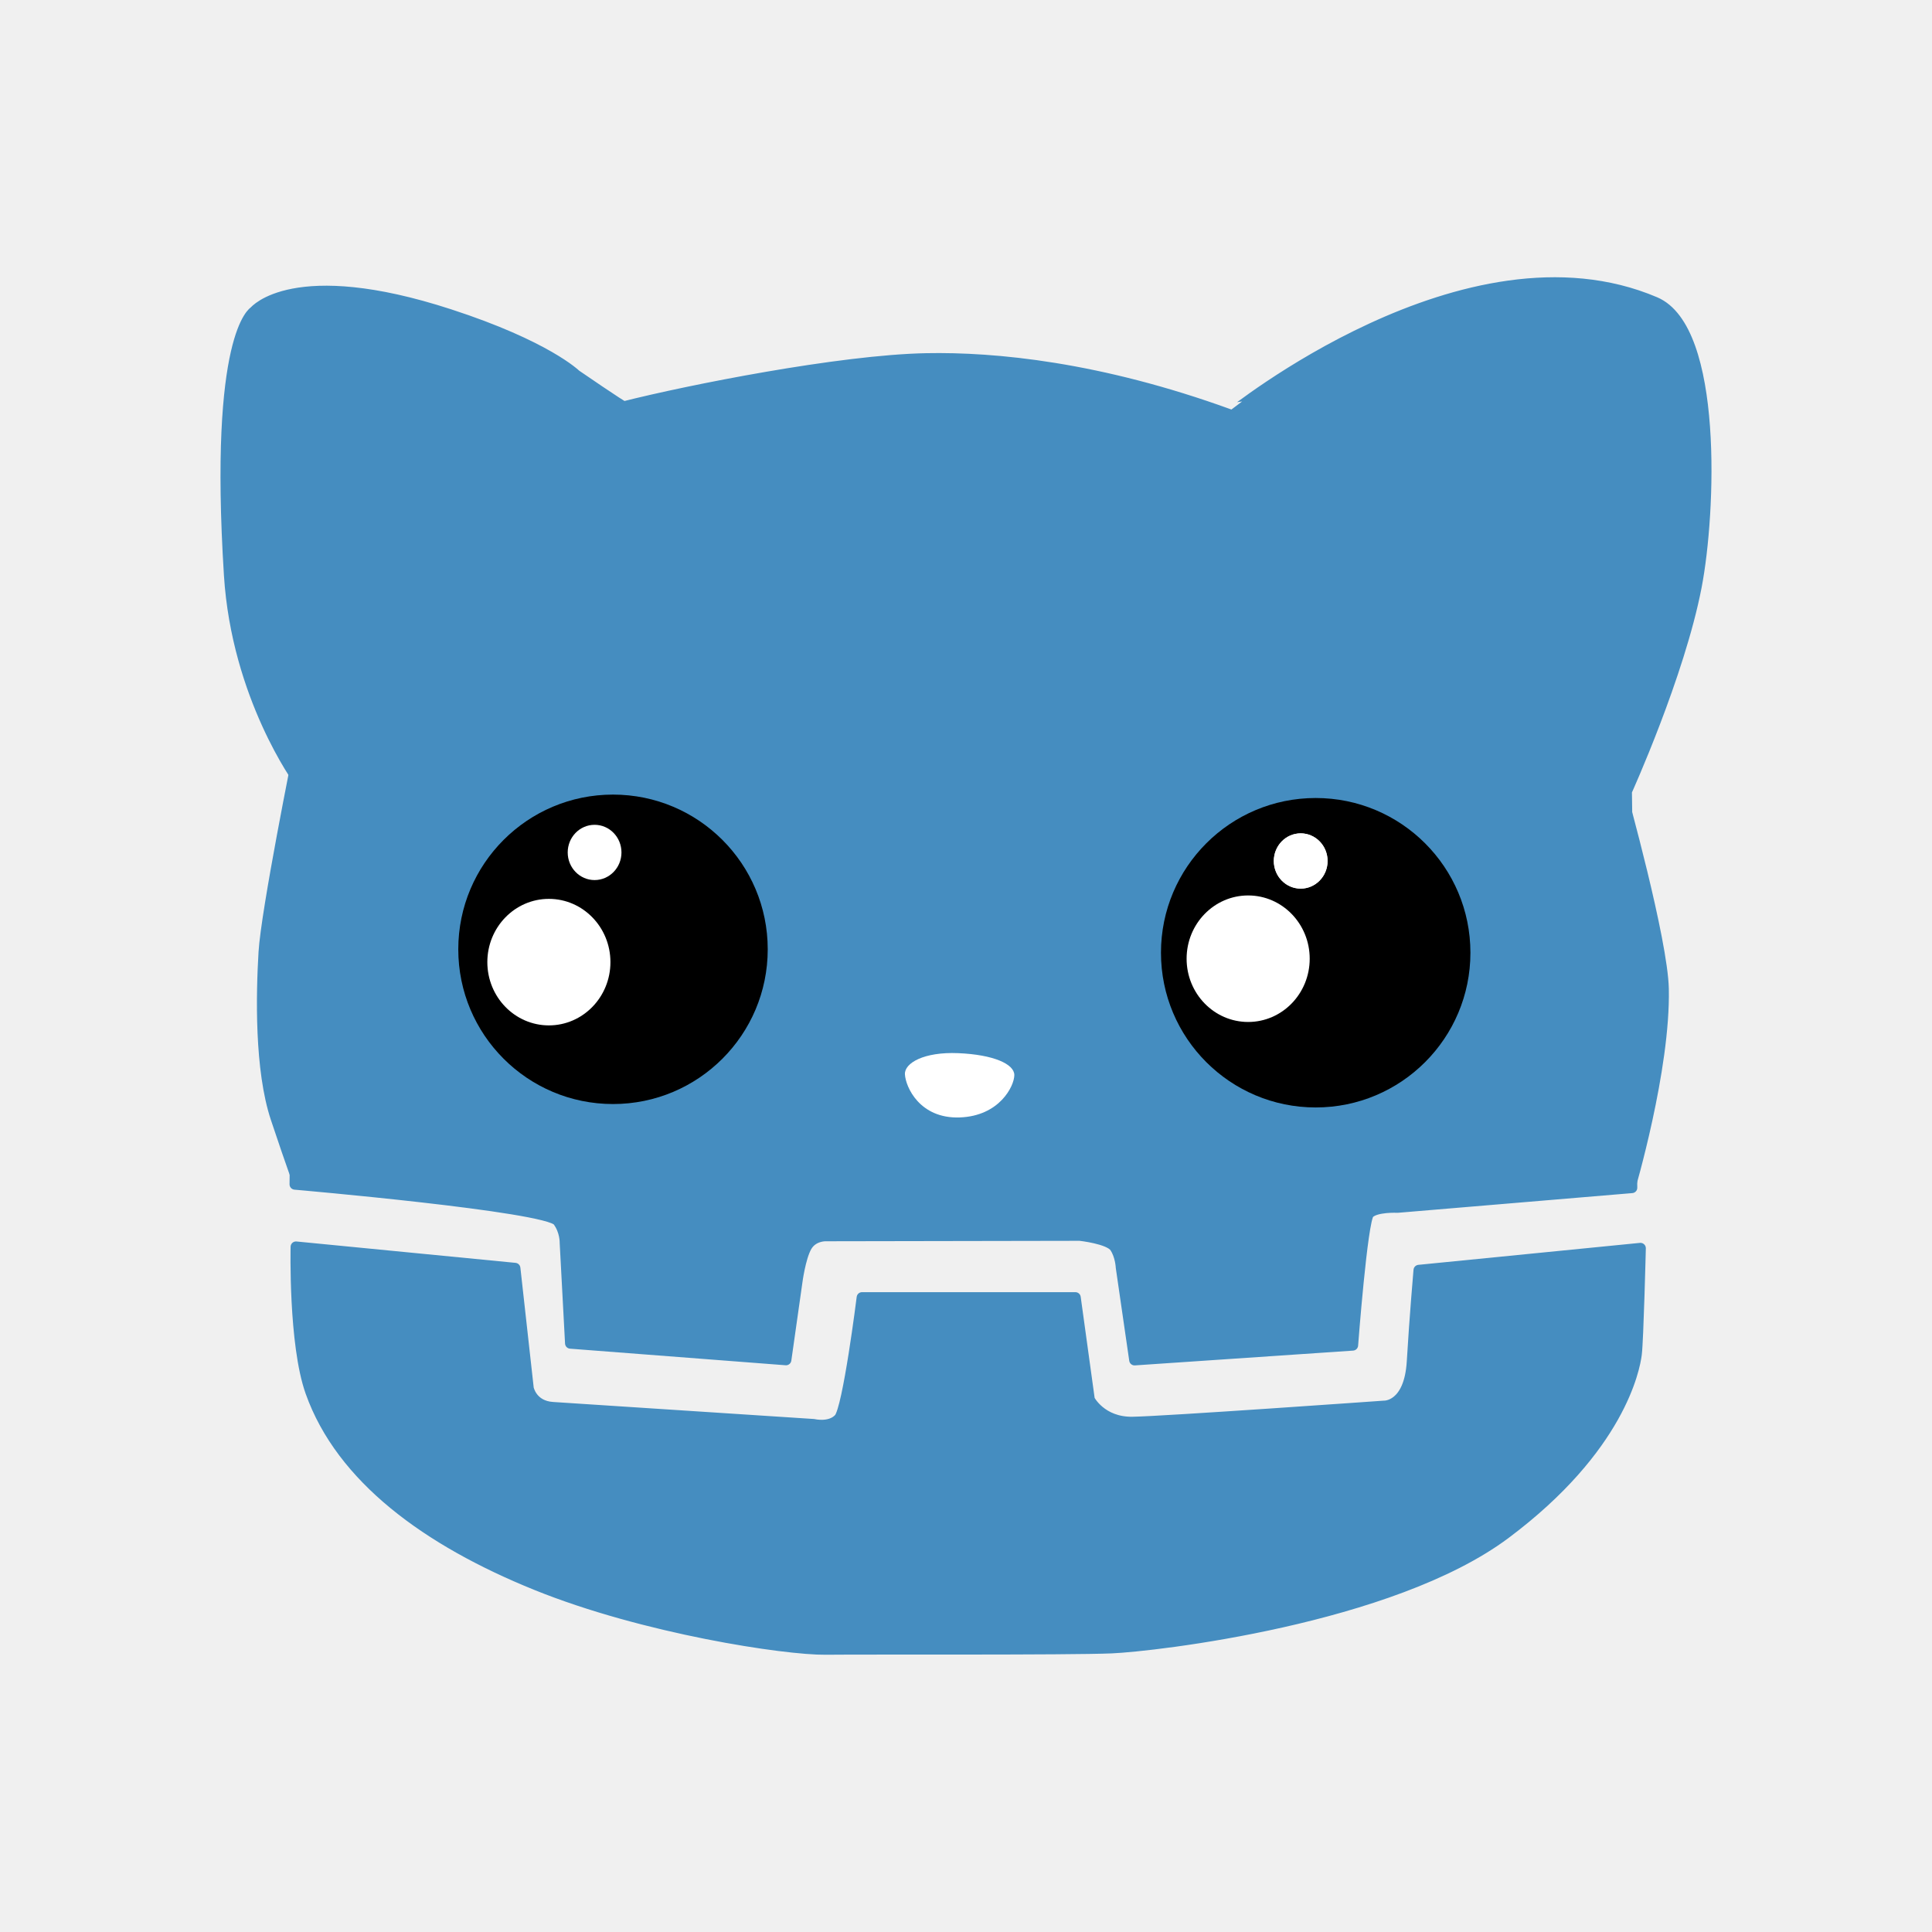
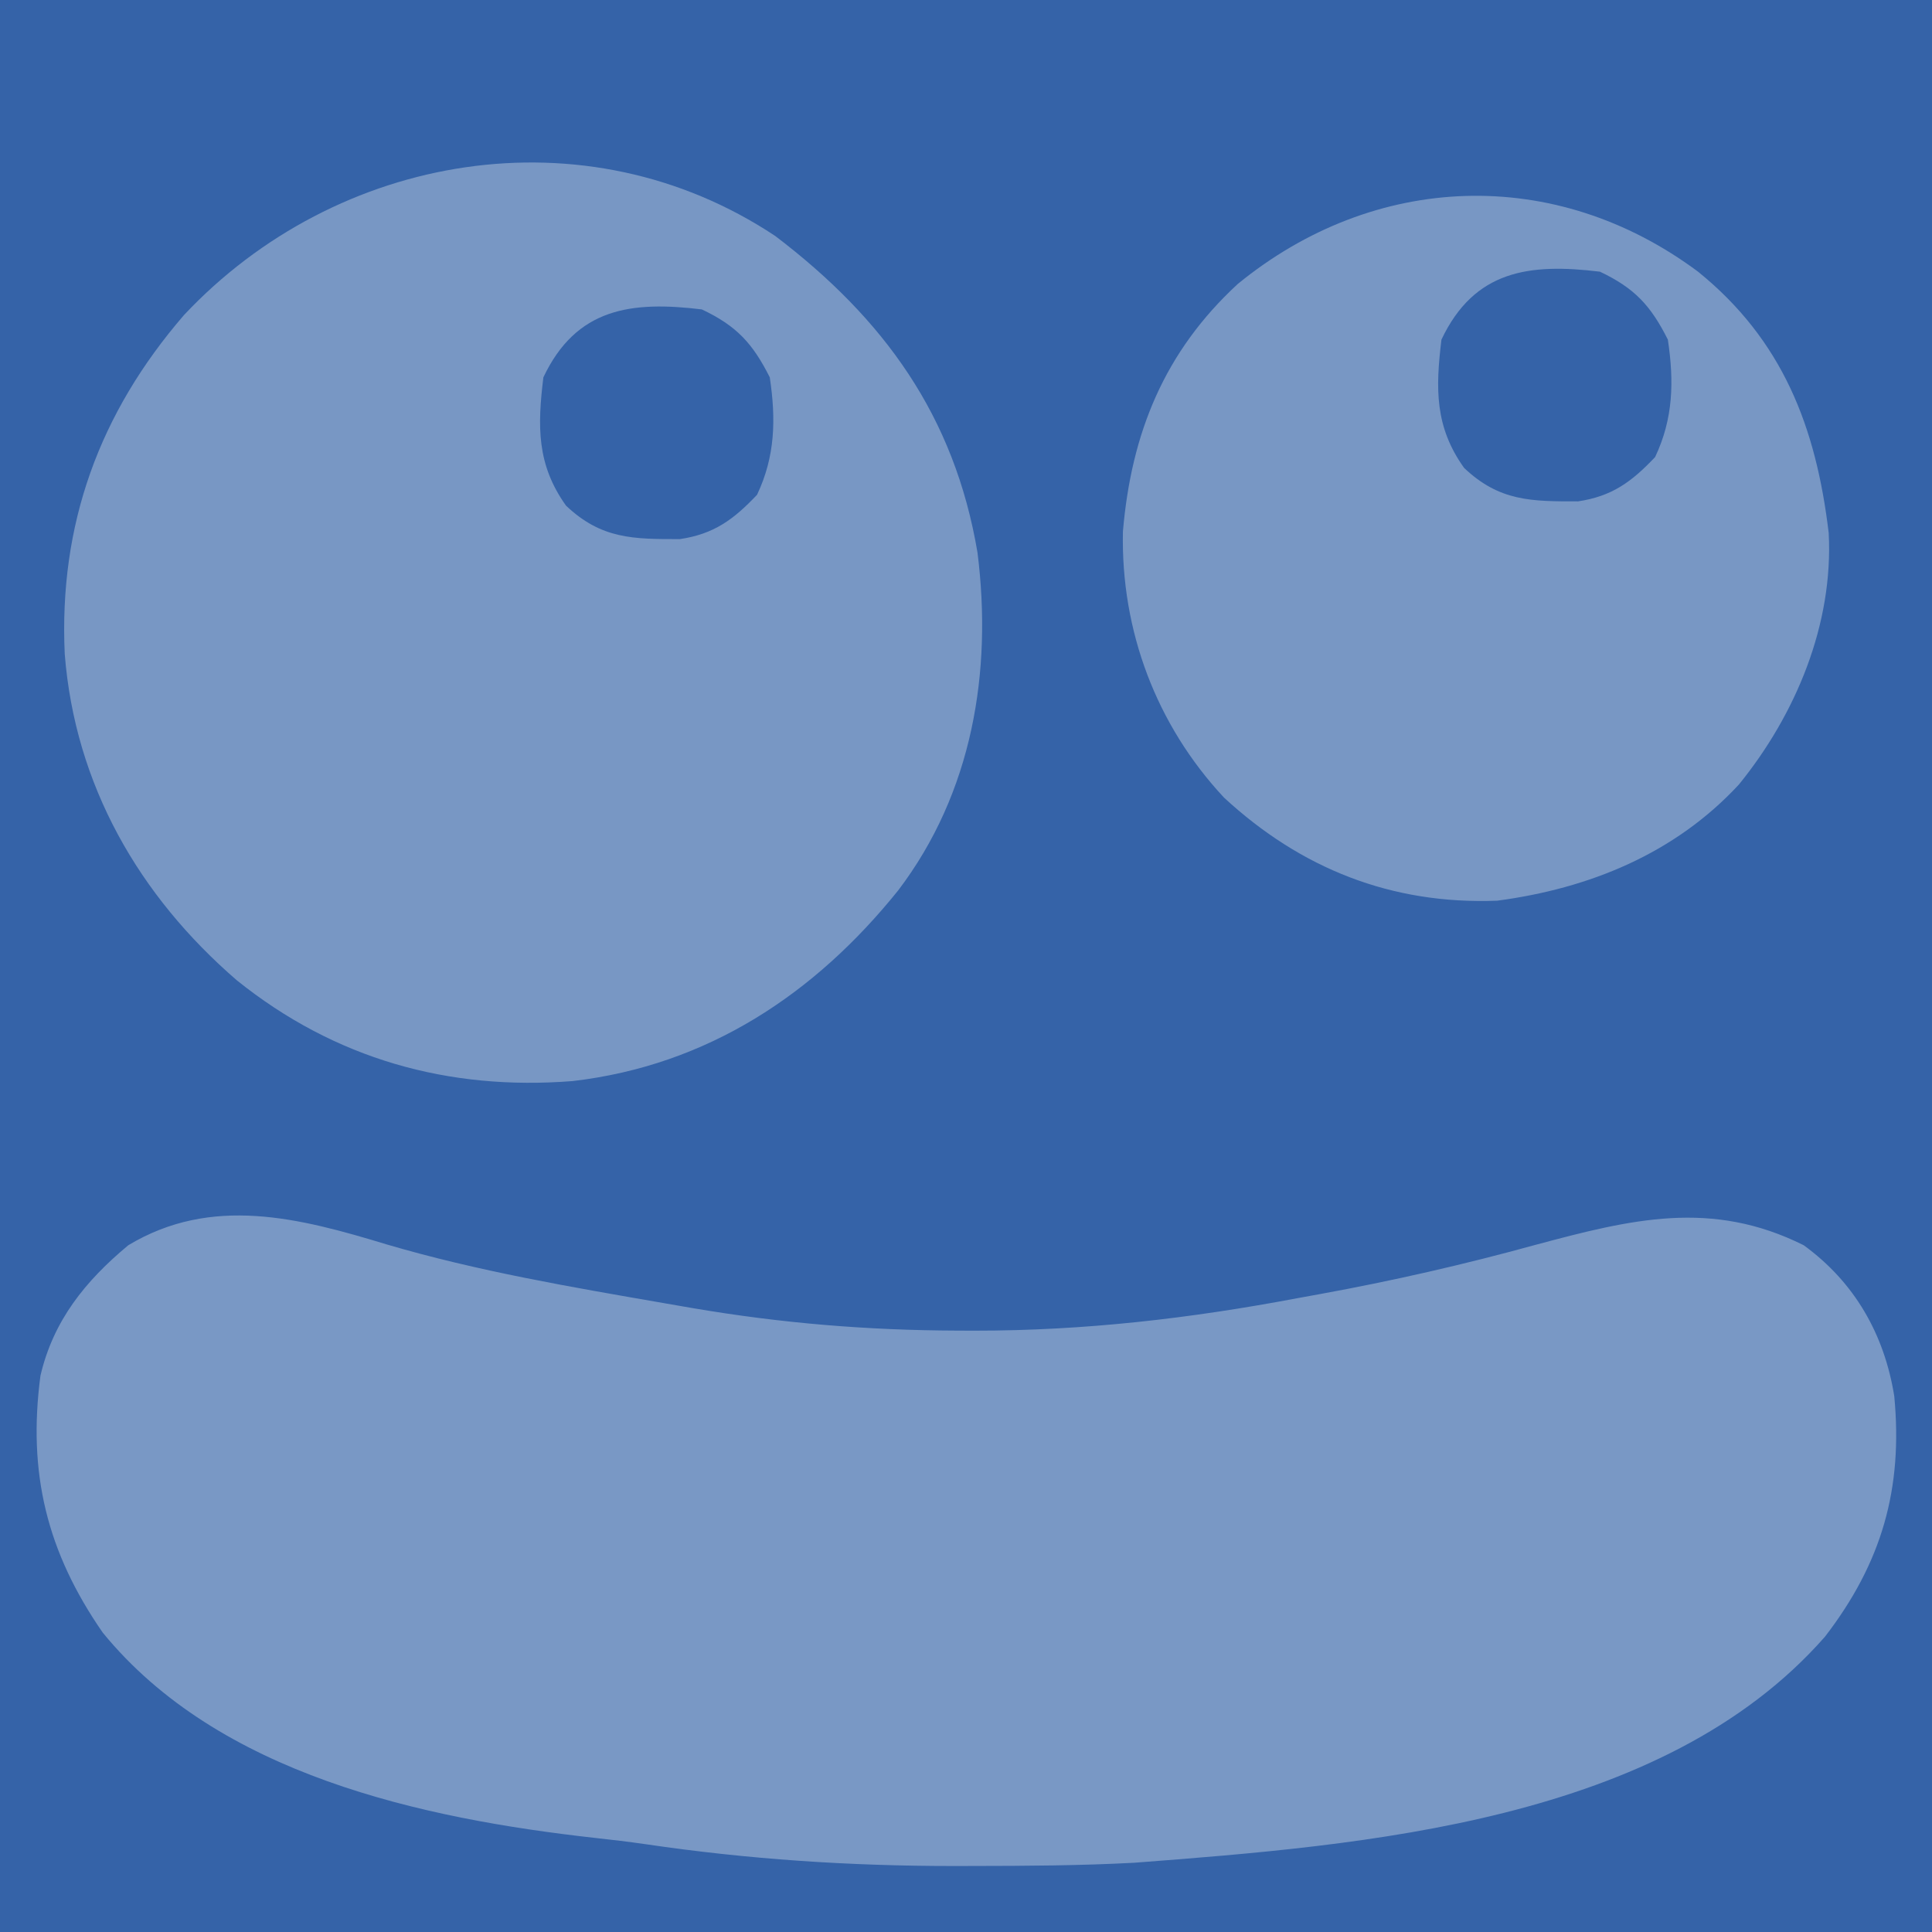
- <svg xmlns="http://www.w3.org/2000/svg" width="100%" height="100%" viewBox="0 0 300 300" version="1.1" xml:space="preserve" style="fill-rule:evenodd;clip-rule:evenodd;stroke-linecap:round;stroke-linejoin:round;stroke-miterlimit:1.5;">
-   <g transform="matrix(1,0,0,1,-335,-1.76699)">
-     <g id="cat_one_right" transform="matrix(0.840489,0,0,0.674603,-91.2378,-166.711)">
-       <rect x="507.131" y="249.744" width="356.935" height="444.706" style="fill:none;" />
-       <g transform="matrix(1,0,0,1,-33.104,-56.2119)">
-         <g transform="matrix(1.18978,0,0,1.48235,109.743,247.124)">
-           <path d="M407.784,233.296L441.799,236.615L443.873,255.282C443.873,255.282 444.39,258.011 447.661,258.22C450.932,258.429 488.165,260.864 488.165,260.864C488.165,260.864 490.74,261.491 492.132,259.96C493.524,258.429 495.681,241.169 495.681,241.169L528.808,241.169L530.995,257.037C530.995,257.037 532.804,260.586 537.676,260.516C542.548,260.447 576.788,258.011 576.788,258.011C576.788,258.011 580.685,258.15 581.103,251.121C581.52,244.092 582.147,236.924 582.147,236.924L616.555,233.514C616.555,233.514 616.207,247.746 615.929,249.973C615.651,252.2 613.354,264.518 595.607,277.811C577.861,291.103 541.018,295.314 534.407,295.592C527.795,295.87 496.214,295.731 490.02,295.801C483.826,295.87 461.904,292.599 445.062,285.779C428.22,278.959 414.833,269.221 410.073,255.819C407.428,248.372 407.784,233.296 407.784,233.296Z" style="fill:rgb(69,141,192);stroke:rgb(69,141,192);stroke-width:1.67px;" />
-         </g>
-         <g transform="matrix(1.18978,0,0,1.48235,108.222,245.597)">
-           <path d="M485.153,251.883L451.678,249.308L450.843,233.649C450.843,233.649 450.889,231.839 449.729,230.309C447.989,228.012 408.898,224.618 408.898,224.618L409.546,162.021C409.546,162.021 399.9,148.909 398.71,130.025C396.348,92.544 402.605,89.075 402.605,89.075C402.605,89.075 408.682,81.668 432.891,89.539C447.963,94.44 452.508,98.925 452.508,98.925C452.508,98.925 459.776,103.919 459.98,103.867C470.047,101.318 493.518,96.654 506.951,96.394C517.523,96.189 533.757,97.723 554.03,105.093C554.121,105.126 590.795,75.155 620.11,87.651C629.866,91.81 628.721,120.363 626.504,131.826C623.843,145.587 615.673,163.595 615.673,163.595L616.506,225.15L580.118,228.208C580.118,228.208 576.708,228.034 575.664,229.147C574.62,230.261 573.158,249.608 573.158,249.608L539.278,251.904L537.19,237.498C537.19,237.498 537.12,235.689 536.215,234.367C535.311,233.044 530.787,232.557 530.787,232.557L491.322,232.627C491.322,232.627 489.304,232.557 488.329,234.297C487.355,236.037 486.868,239.795 486.868,239.795L485.153,251.883Z" style="fill:rgb(69,141,192);stroke:rgb(69,141,192);stroke-width:1.67px;" />
-         </g>
-         <g transform="matrix(1.18978,0,0,1.48235,108.553,247.124)">
-           <path d="M615.394,162.566C615.394,162.566 621.793,185.467 621.96,193.213C622.232,205.854 616.659,224.612 616.659,224.612L600.755,210.204L601.571,160.727L615.394,162.566Z" style="fill:rgb(69,141,192);" />
-         </g>
-         <g transform="matrix(1.28185,0,0,1.63601,100.246,255.076)">
-           <ellipse cx="431.596" cy="164.664" rx="22.3" ry="21.769" />
-         </g>
-         <g transform="matrix(1.28185,0,0,1.63601,230.067,255.863)">
-           <ellipse cx="431.596" cy="164.664" rx="22.3" ry="21.769" />
-         </g>
-         <g transform="matrix(1.28601,0,0,1.48235,58.4859,247.124)">
-           <path d="M512.468,213.205C518.202,212.992 520.326,208.32 520.326,206.621C520.326,204.922 517.352,203.452 512.256,203.222C507.319,203 504.526,204.769 504.61,206.505C504.705,208.47 506.734,213.417 512.468,213.205Z" style="fill:white;" />
-         </g>
-         <g transform="matrix(1.18978,0,0,1.48235,101.92,247.518)">
-           <ellipse cx="453.631" cy="188.822" rx="9.557" ry="9.823" style="fill:white;" />
-         </g>
-         <g transform="matrix(1.18978,0,0,1.48235,231.109,246.731)">
-           <ellipse cx="453.631" cy="188.822" rx="9.557" ry="9.823" style="fill:white;" />
-         </g>
-         <g transform="matrix(0.519665,0,0,0.647452,544.801,381.884)">
-           <ellipse cx="453.631" cy="188.822" rx="9.557" ry="9.823" style="fill:white;" />
-         </g>
-         <g transform="matrix(0.519665,0,0,0.647452,414.348,379.916)">
-           <ellipse cx="453.631" cy="188.822" rx="9.557" ry="9.823" style="fill:white;" />
-         </g>
-         <g transform="matrix(0.519665,0,0,0.647452,544.801,381.884)">
-           <ellipse cx="453.631" cy="188.822" rx="9.557" ry="9.823" style="fill:white;" />
-         </g>
-         <g transform="matrix(1.18978,0,0,1.48235,108.553,247.124)">
-           <path d="M408.376,156.158C408.376,156.158 403.361,180.959 402.971,187.494C402.581,194.029 402.31,205.854 404.892,213.602C407.475,221.35 408.426,223.797 408.426,223.797C408.426,223.797 415.494,221.486 418.893,219.583C422.291,217.68 423.922,155.154 423.922,155.154L408.376,156.158Z" style="fill:rgb(69,141,192);" />
-         </g>
-       </g>
-     </g>
-   </g>
+ <svg xmlns="http://www.w3.org/2000/svg" version="1.1" width="256" height="256">
+   <path d="M0 0 C84.48 0 168.96 0 256 0 C256 84.48 256 168.96 256 256 C171.52 256 87.04 256 0 256 C0 171.52 0 87.04 0 0 Z " fill="#3563A8" transform="translate(0,0)" />
+   <path d="M0 0 C12.048 3.546 24.447 5.646 36.805 7.789 C38.042 8.004 39.279 8.218 40.553 8.439 C52.326 10.44 63.673 11.374 75.617 11.414 C76.363 11.417 77.109 11.419 77.877 11.422 C92.439 11.427 106.428 9.81 120.742 7.102 C121.683 6.931 122.624 6.76 123.593 6.584 C133.26 4.824 142.731 2.661 152.203 0.051 C164.887 -3.351 175.529 -5.996 187.742 0.102 C194.497 5.016 198.431 11.917 199.742 20.102 C200.909 32.366 198.089 42.198 190.555 51.977 C168.988 76.543 129.471 79.595 99.043 81.925 C91.905 82.307 84.764 82.344 77.617 82.352 C76.784 82.353 75.952 82.355 75.093 82.357 C61.322 82.358 47.94 81.479 34.3 79.469 C32.056 79.147 29.816 78.873 27.562 78.633 C4.592 76.064 -22.301 70.223 -37.645 51.43 C-45.047 40.747 -47.604 30.272 -45.898 17.387 C-44.191 10.084 -39.963 4.848 -34.258 0.102 C-23.206 -6.546 -11.611 -3.532 0 0 Z " fill="#7998C5" transform="translate(51.25781,164.8984)" />
+   <path d="M0 0 C14.408 10.961 23.734 23.815 26.793 41.945 C28.785 57.754 26.112 73.789 16.27 86.727 C5.226 100.459 -8.991 109.892 -26.858 111.975 C-43.333 113.272 -58.372 109.045 -71.348 98.625 C-84.313 87.429 -92.787 72.74 -94.152 55.391 C-94.942 38.239 -89.592 23.489 -78.355 10.477 C-58.127 -11.064 -25.175 -16.726 0 0 Z " fill="#7897C4" transform="translate(102.7305,31.27344)" />
+   <path d="M0 0 C11.229 9.083 15.641 20.602 17.312 34.621 C17.949 46.735 12.939 58.69 5.41 67.957 C-3.06 77.105 -14.389 81.727 -26.625 83.348 C-40.621 83.877 -52.62 79.101 -62.812 69.688 C-71.793 60.061 -76.487 47.572 -76.207 34.422 C-75.091 21.366 -70.717 10.599 -60.988 1.625 C-42.898 -13.16 -18.987 -14.138 0 0 Z " fill="#7897C4" transform="translate(225,36)" />
+   <path d="M0 0 C4.616 2.186 6.729 4.496 9 9 C9.829 14.548 9.724 19.471 7.312 24.562 C4.211 27.832 1.616 29.759 -2.902 30.434 C-9.051 30.442 -13.313 30.447 -18 26 C-21.889 20.559 -21.79 15.481 -21 9 C-16.639 -0.206 -9.349 -1.14 0 0 Z " fill="#3563A8" transform="translate(93,41)" />
+   <path d="M0 0 C4.616 2.186 6.729 4.496 9 9 C9.829 14.548 9.724 19.471 7.312 24.562 C4.211 27.832 1.616 29.759 -2.902 30.434 C-9.051 30.442 -13.313 30.447 -18 26 C-21.889 20.559 -21.79 15.481 -21 9 C-16.639 -0.206 -9.349 -1.14 0 0 Z " fill="#3563A8" transform="translate(212,36)" />
</svg>
